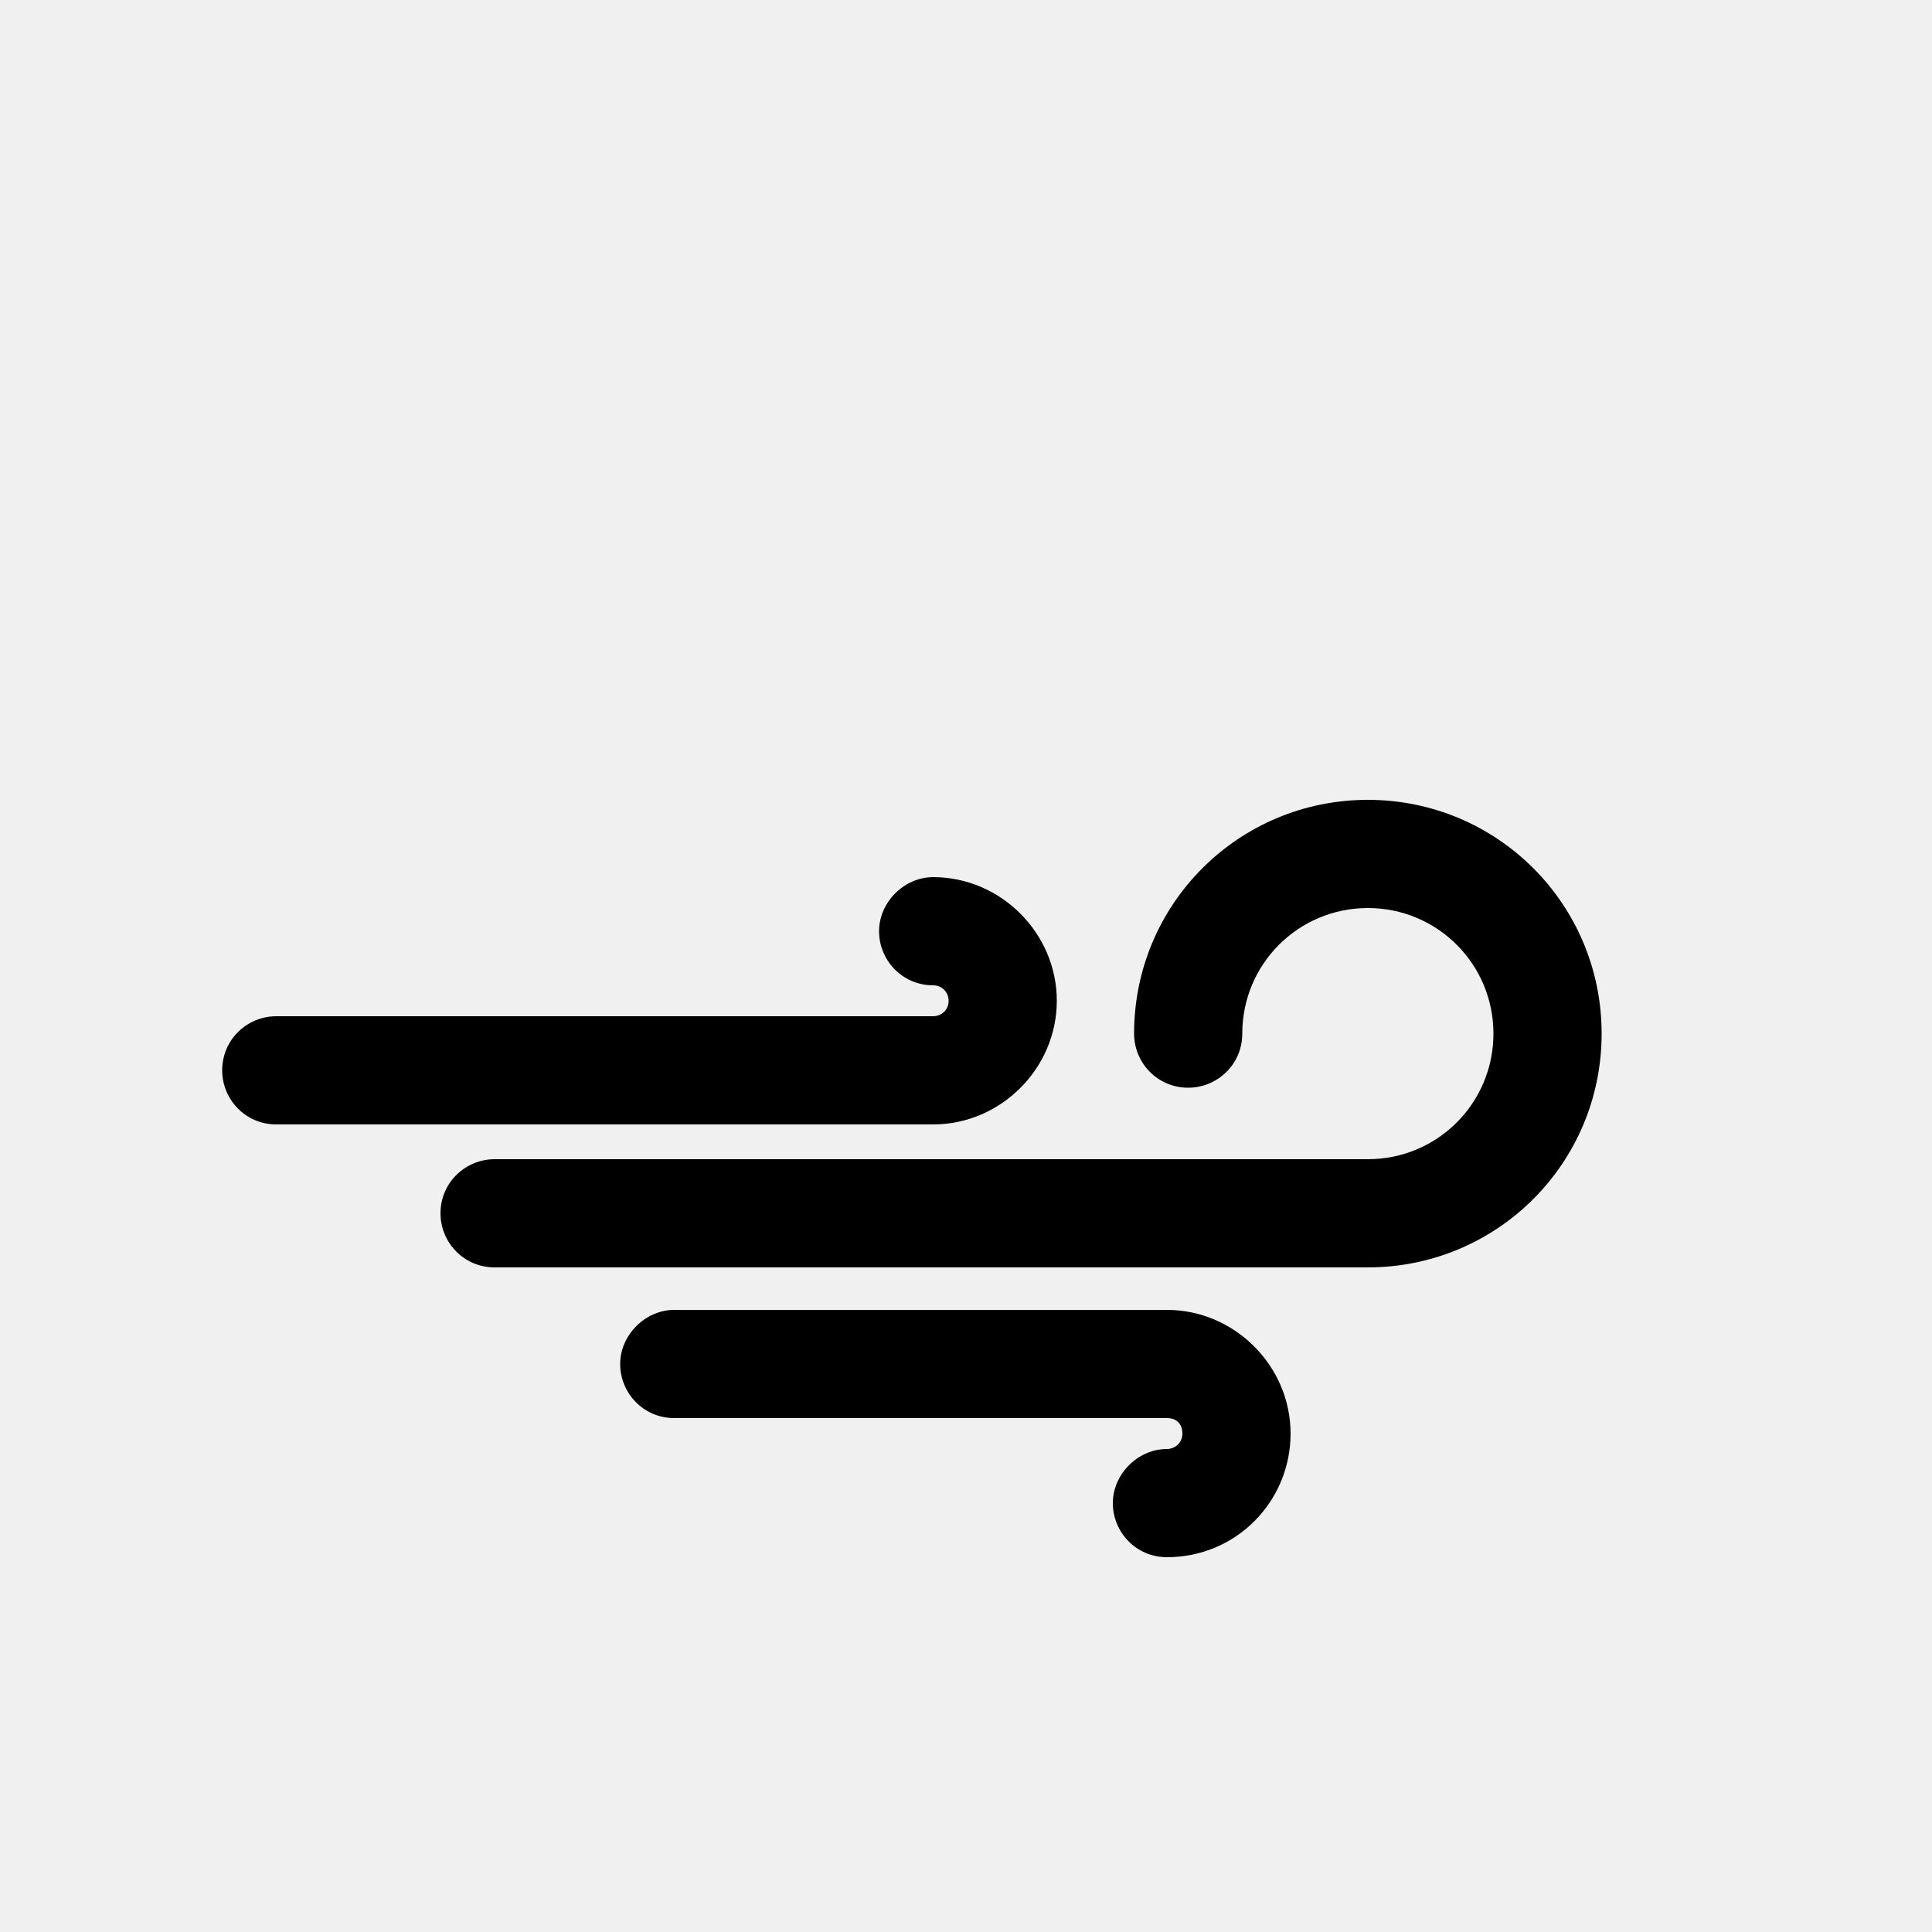
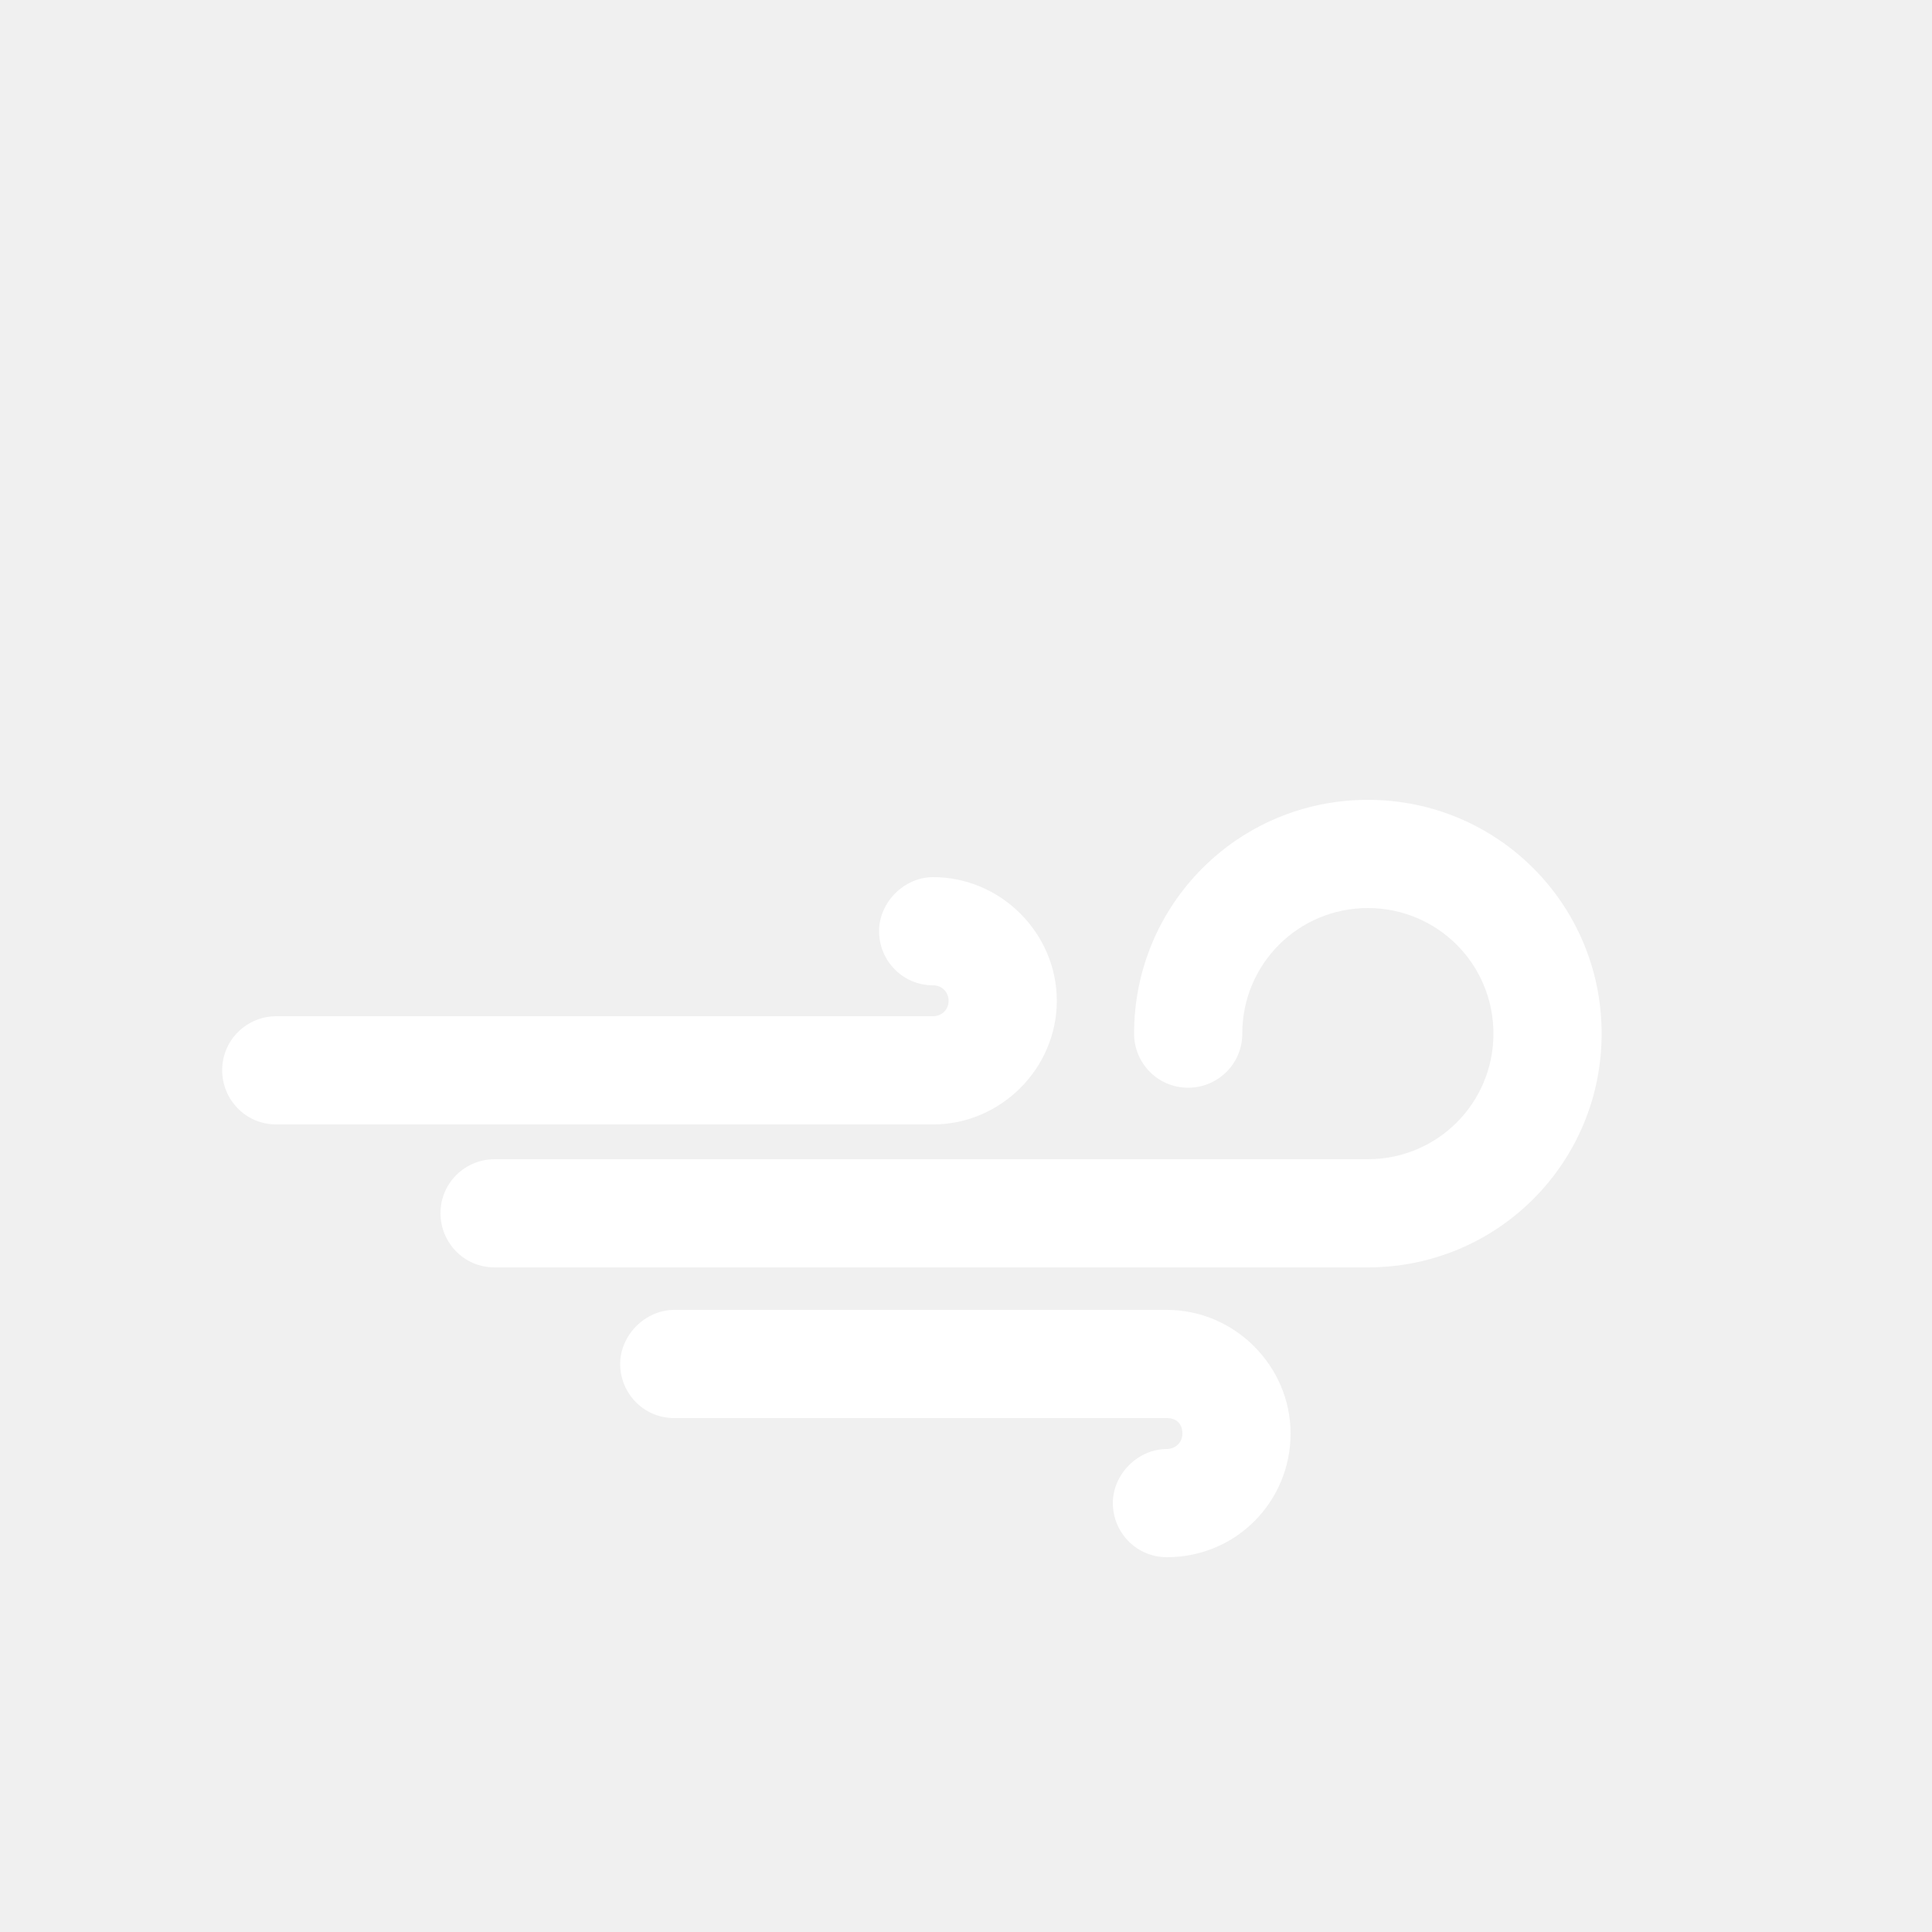
<svg xmlns="http://www.w3.org/2000/svg" version="1.1" width="32" height="32" viewBox="0 0 32 32">
-   <path fill="#000" d="M17.504 16.576c0-1.12-0.928-2.048-2.048-2.048-0.48 0-0.896 0.416-0.896 0.896s0.384 0.896 0.896 0.896c0.16 0 0.256 0.128 0.256 0.256 0 0.16-0.128 0.256-0.256 0.256h-10.88c-0.48 0-0.896 0.384-0.896 0.896 0 0.48 0.384 0.896 0.896 0.896h10.88c1.12 0 2.048-0.928 2.048-2.048z" />
-   <path fill="#000" d="M19.328 21.696h-8.16c-0.48 0-0.896 0.416-0.896 0.896s0.384 0.896 0.896 0.896h8.16c0 0 0 0 0 0 0.16 0 0.256 0.096 0.256 0.256s-0.128 0.256-0.256 0.256c-0.48 0-0.896 0.416-0.896 0.896s0.384 0.896 0.896 0.896c1.152 0 2.048-0.928 2.048-2.048s-0.928-2.048-2.048-2.048z" />
-   <path fill="#000" d="M22.656 13.248c-2.144 0-3.872 1.728-3.872 3.872 0 0.48 0.384 0.896 0.896 0.896 0.48 0 0.896-0.384 0.896-0.896 0-1.152 0.928-2.080 2.080-2.080s2.080 0.928 2.080 2.080-0.928 2.080-2.080 2.080h-14.464c-0.48 0-0.896 0.384-0.896 0.896 0 0.48 0.384 0.896 0.896 0.896h14.464c2.144 0 3.872-1.728 3.872-3.872s-1.728-3.872-3.872-3.872z" />
+   <path fill="#FFF" d="M17.504 16.576c0-1.12-0.928-2.048-2.048-2.048-0.48 0-0.896 0.416-0.896 0.896s0.384 0.896 0.896 0.896c0.16 0 0.256 0.128 0.256 0.256 0 0.16-0.128 0.256-0.256 0.256h-10.88c-0.48 0-0.896 0.384-0.896 0.896 0 0.48 0.384 0.896 0.896 0.896h10.88c1.12 0 2.048-0.928 2.048-2.048z" />
+   <path fill="#FFF" d="M19.328 21.696h-8.16c-0.48 0-0.896 0.416-0.896 0.896s0.384 0.896 0.896 0.896h8.16c0 0 0 0 0 0 0.16 0 0.256 0.096 0.256 0.256s-0.128 0.256-0.256 0.256c-0.48 0-0.896 0.416-0.896 0.896s0.384 0.896 0.896 0.896c1.152 0 2.048-0.928 2.048-2.048s-0.928-2.048-2.048-2.048z" />
+   <path fill="#FFF" d="M22.656 13.248c-2.144 0-3.872 1.728-3.872 3.872 0 0.48 0.384 0.896 0.896 0.896 0.48 0 0.896-0.384 0.896-0.896 0-1.152 0.928-2.080 2.080-2.080s2.080 0.928 2.080 2.080-0.928 2.080-2.080 2.080h-14.464c-0.48 0-0.896 0.384-0.896 0.896 0 0.48 0.384 0.896 0.896 0.896h14.464c2.144 0 3.872-1.728 3.872-3.872s-1.728-3.872-3.872-3.872z" />
</svg>
